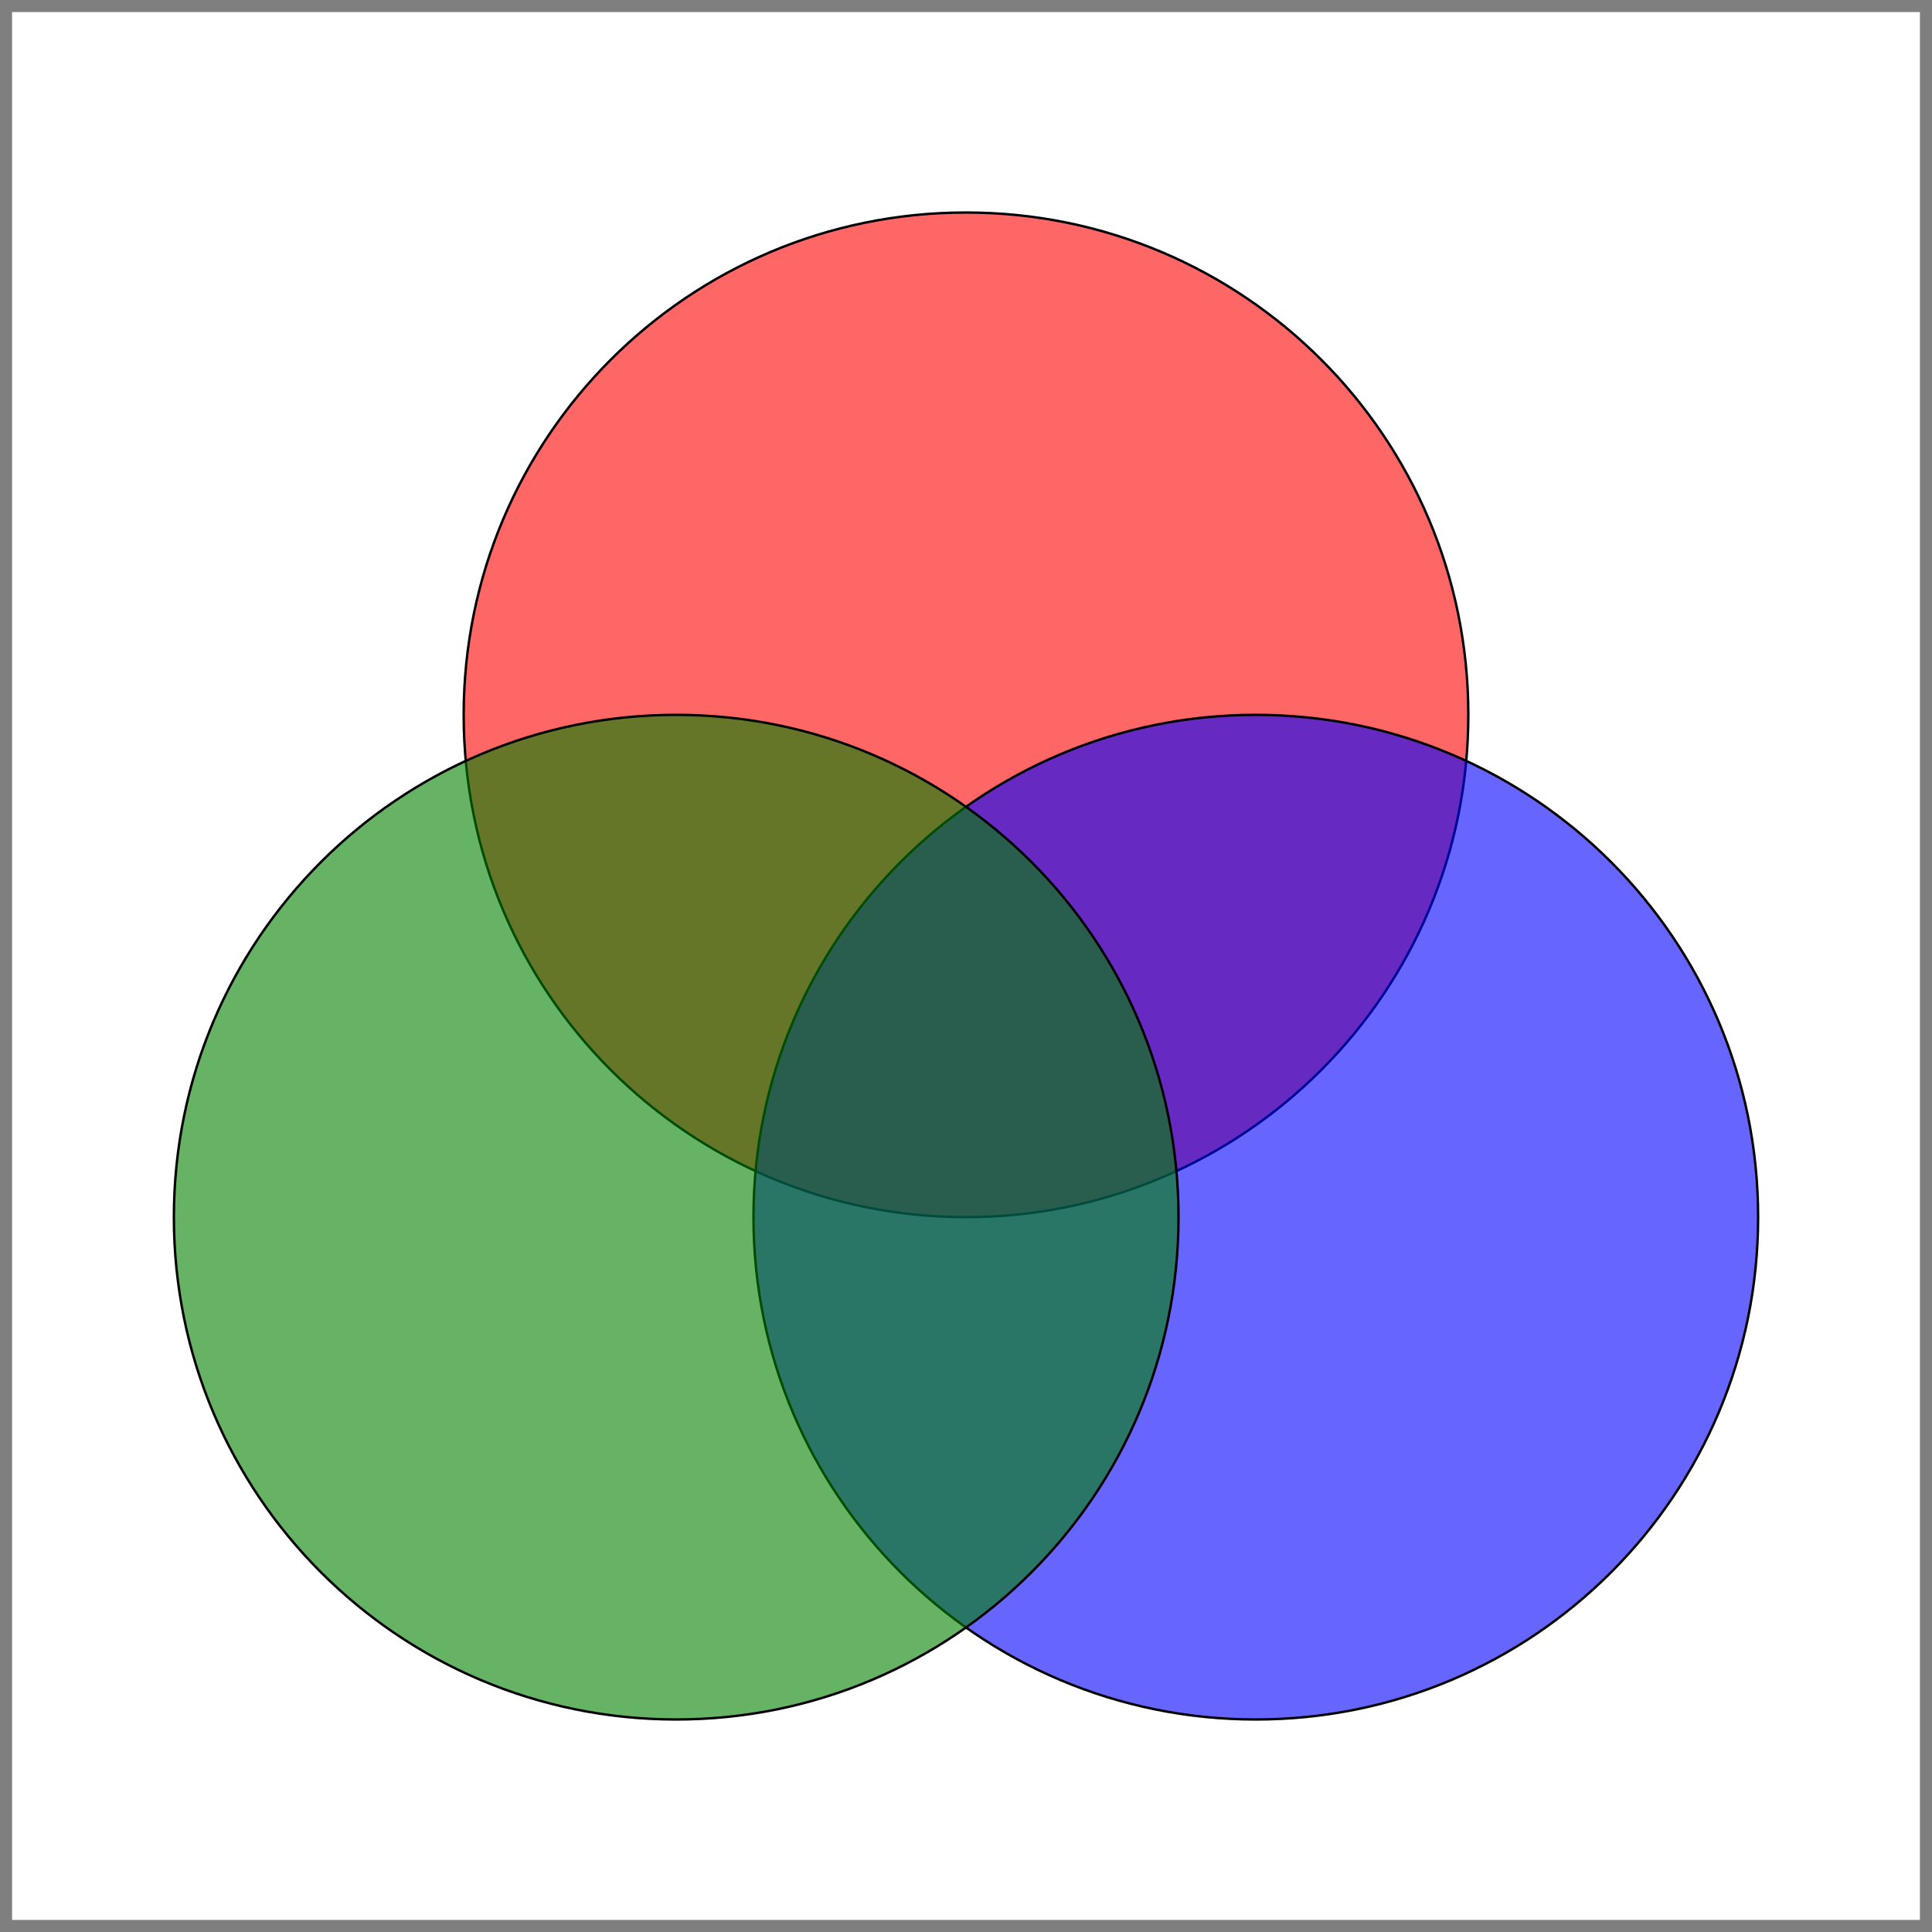
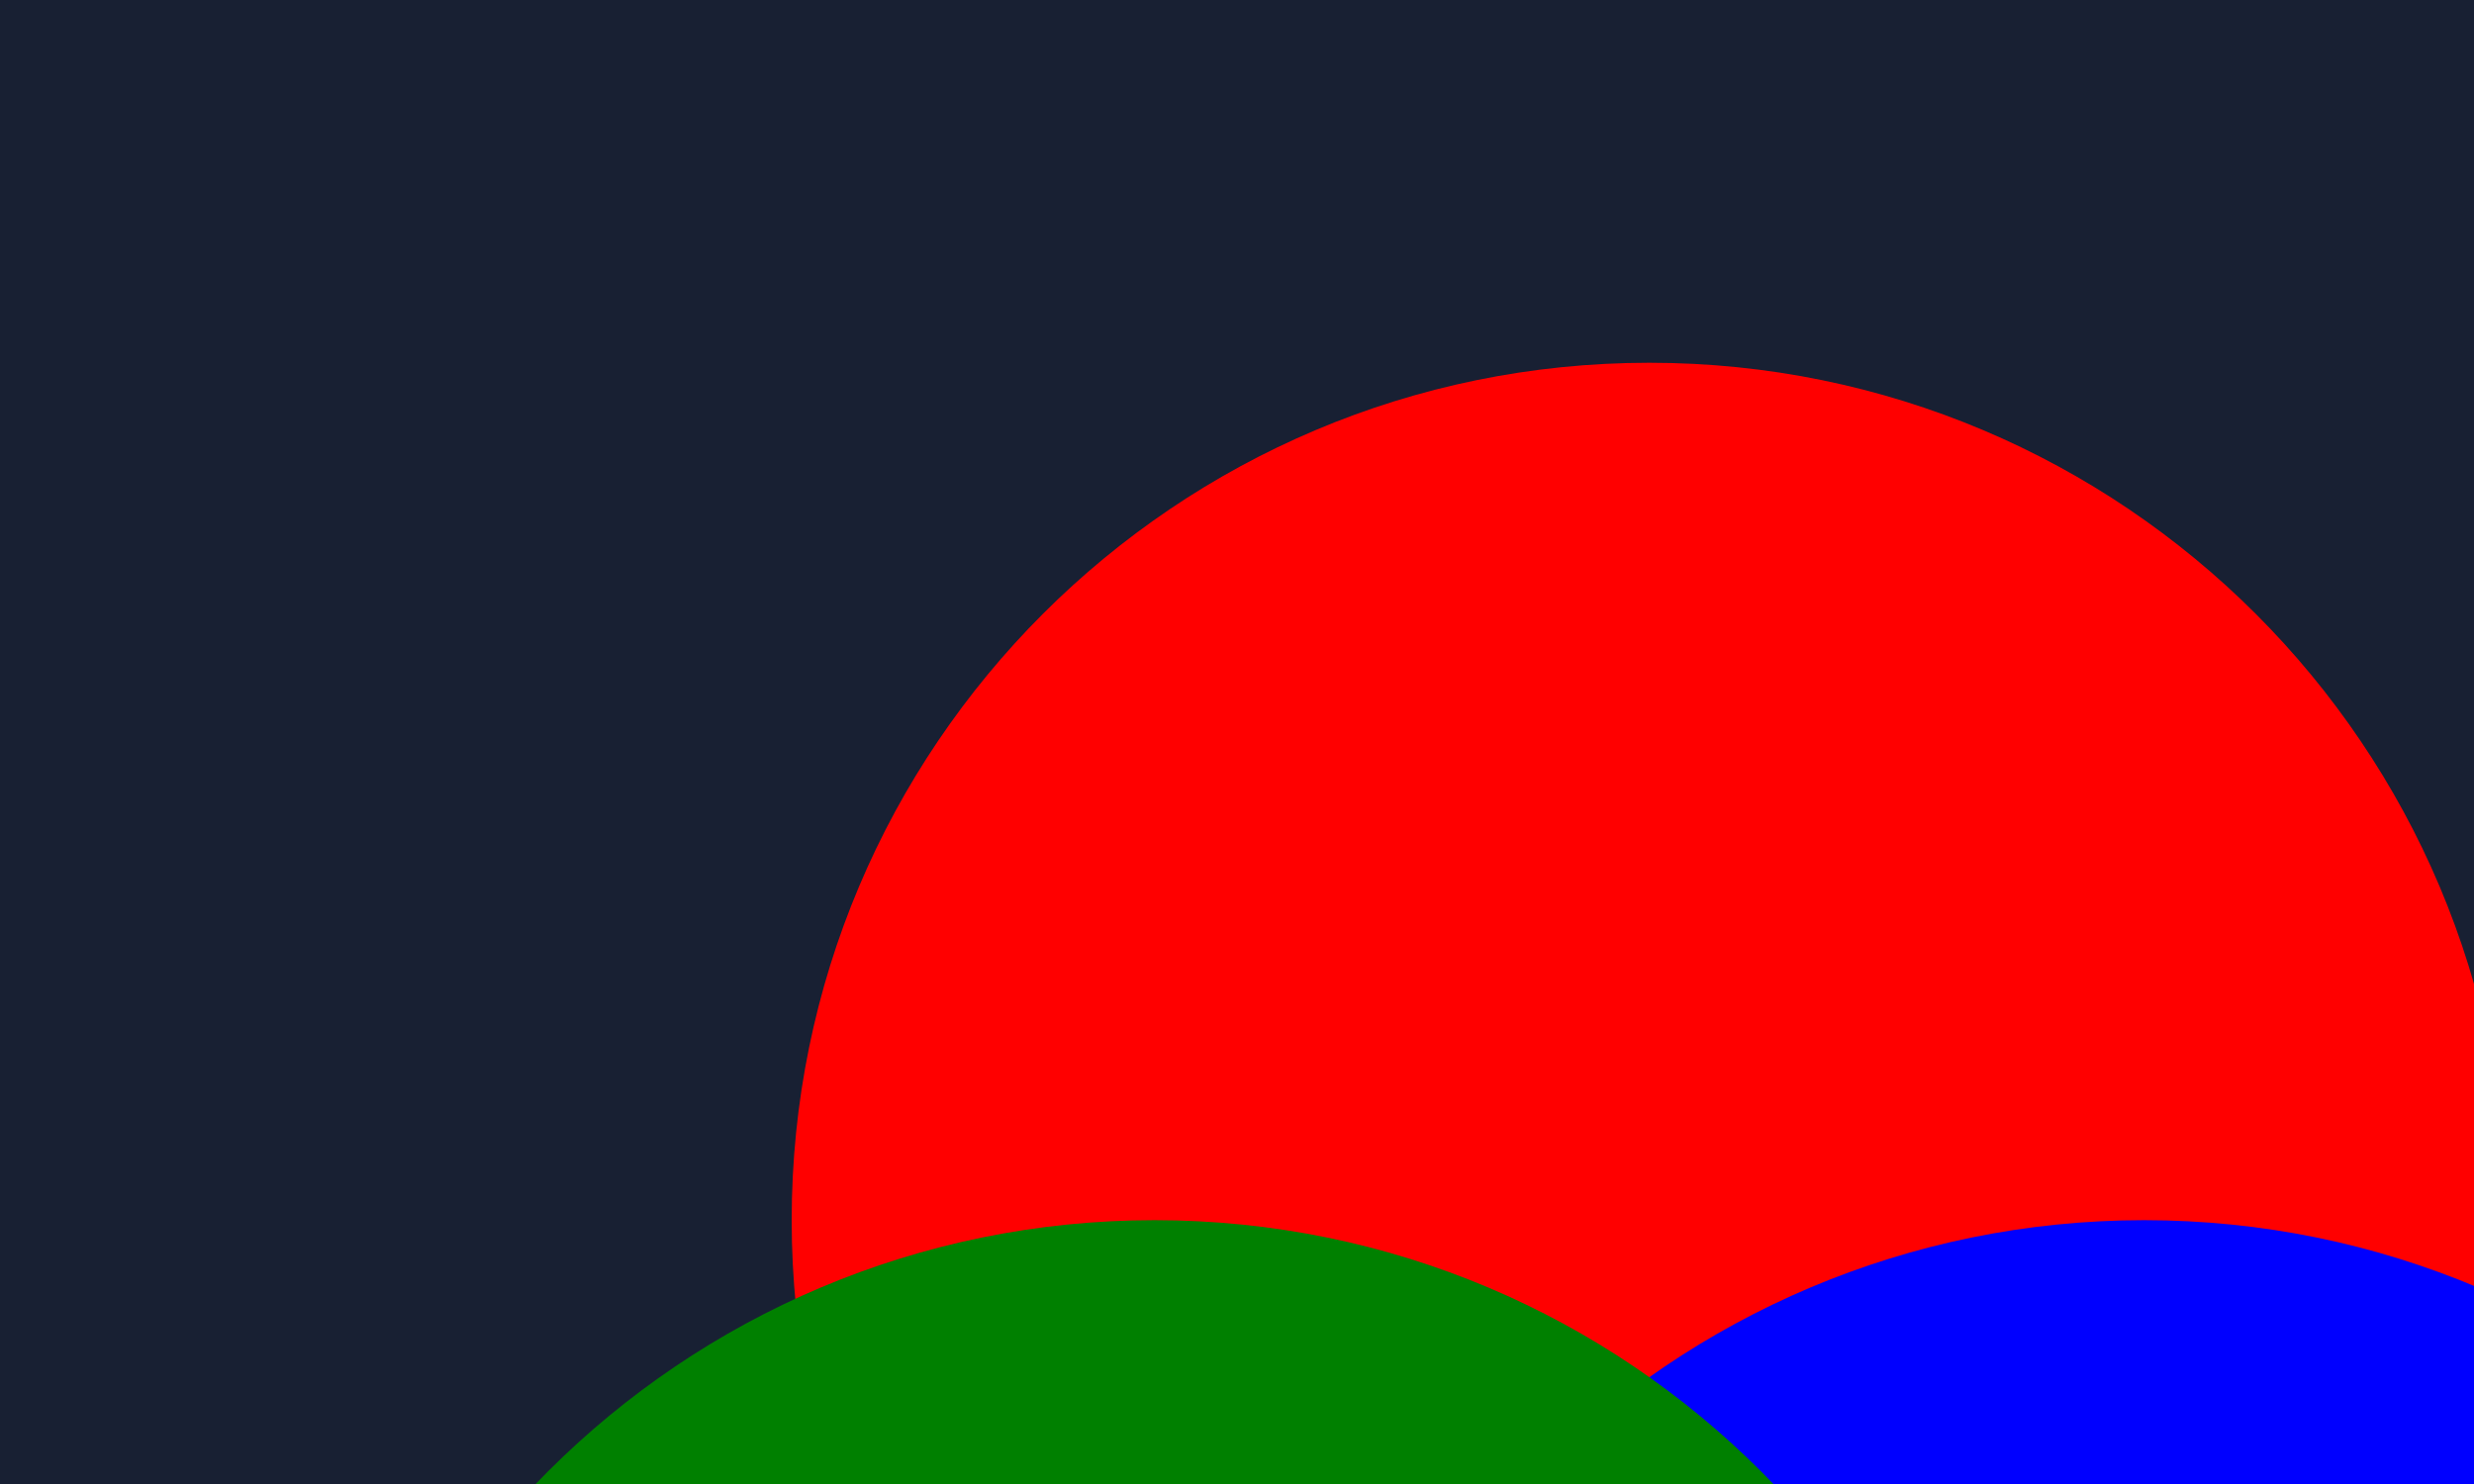
- <svg xmlns="http://www.w3.org/2000/svg" version="1.1" baseProfile="full" height="400px" width="400px">
-   <rect x="0" y="0" width="400" height="400" fill="none" stroke="black" stroke-width="5px" stroke-opacity="0.5" />
-   <g fill-opacity="0.6" stroke="black" stroke-width="0.5px">
+ <svg xmlns="http://www.w3.org/2000/svg" version="1.1" baseProfile="full" height="180px" width="300px">
+   <rect x="0" y="0" width="300" height="180" fill="#182033" />
+   <g fill-opacity="1" stroke="black" stroke-width="0px">
    <circle cx="200px" cy="200px" r="104px" fill="red" transform="translate(  0,-52)" />
    <circle cx="200px" cy="200px" r="104px" fill="blue" transform="translate( 60, 52)" />
    <circle cx="200px" cy="200px" r="104px" fill="green" transform="translate(-60, 52)" />
  </g>
</svg>
